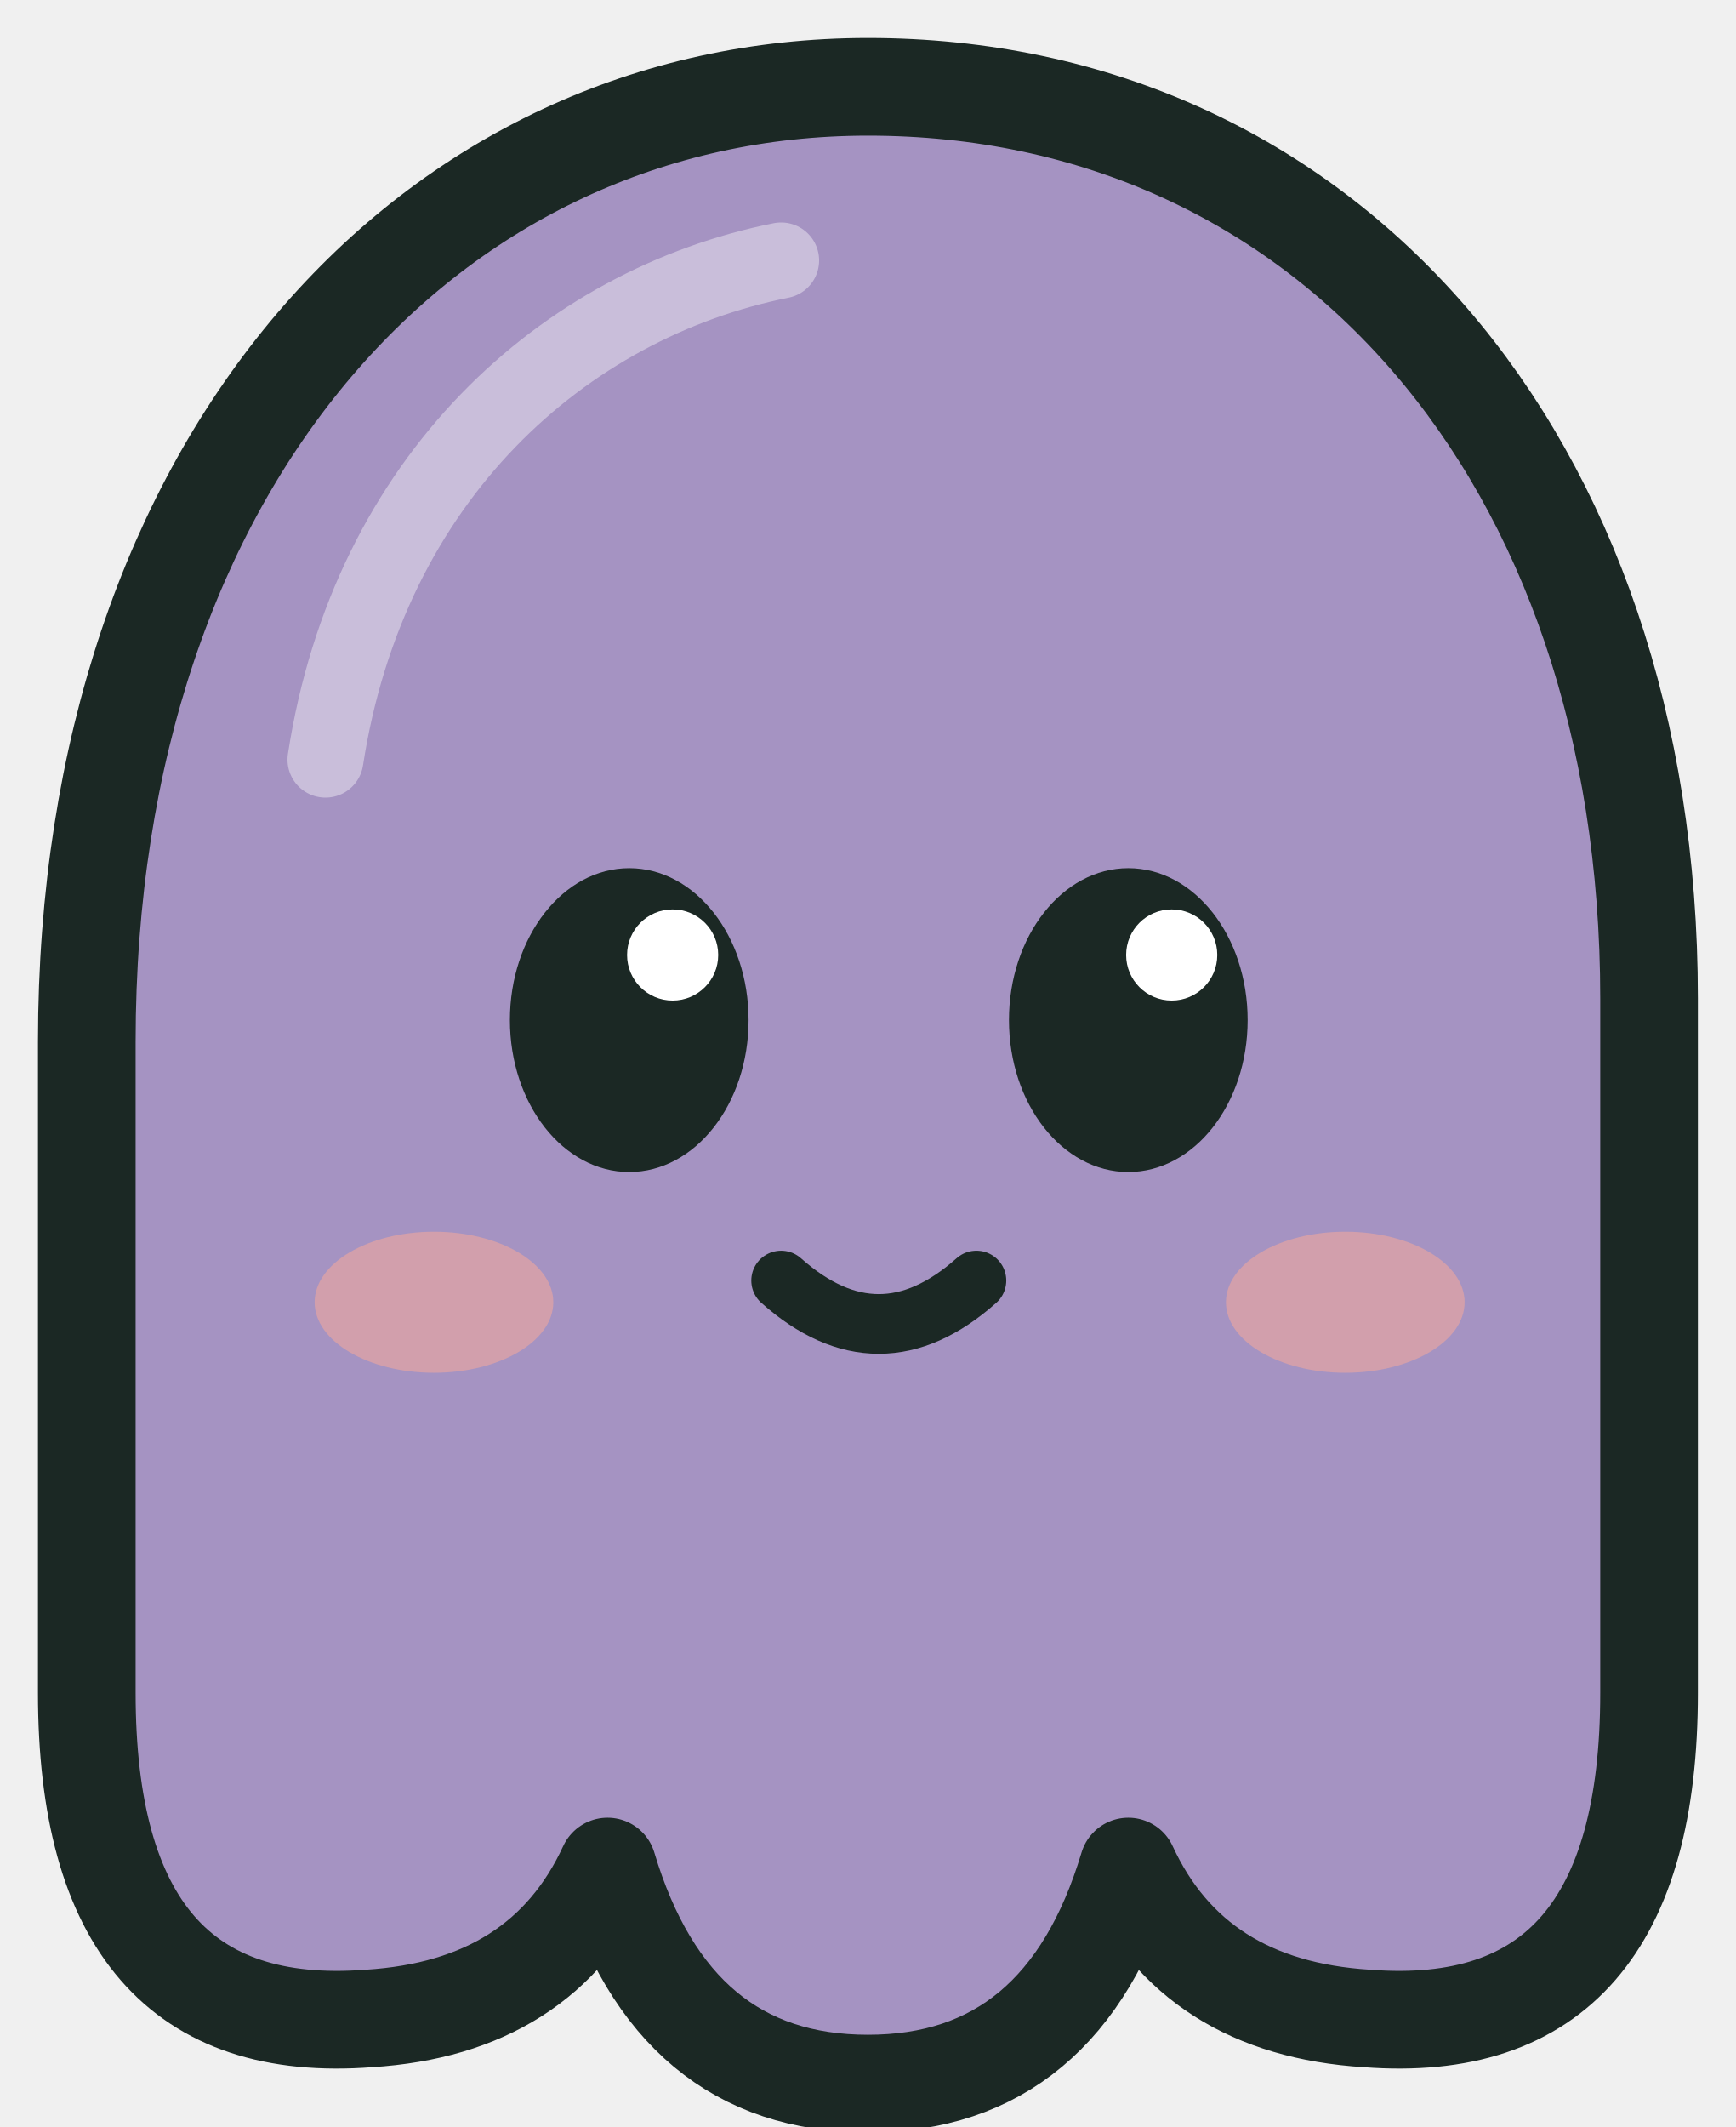
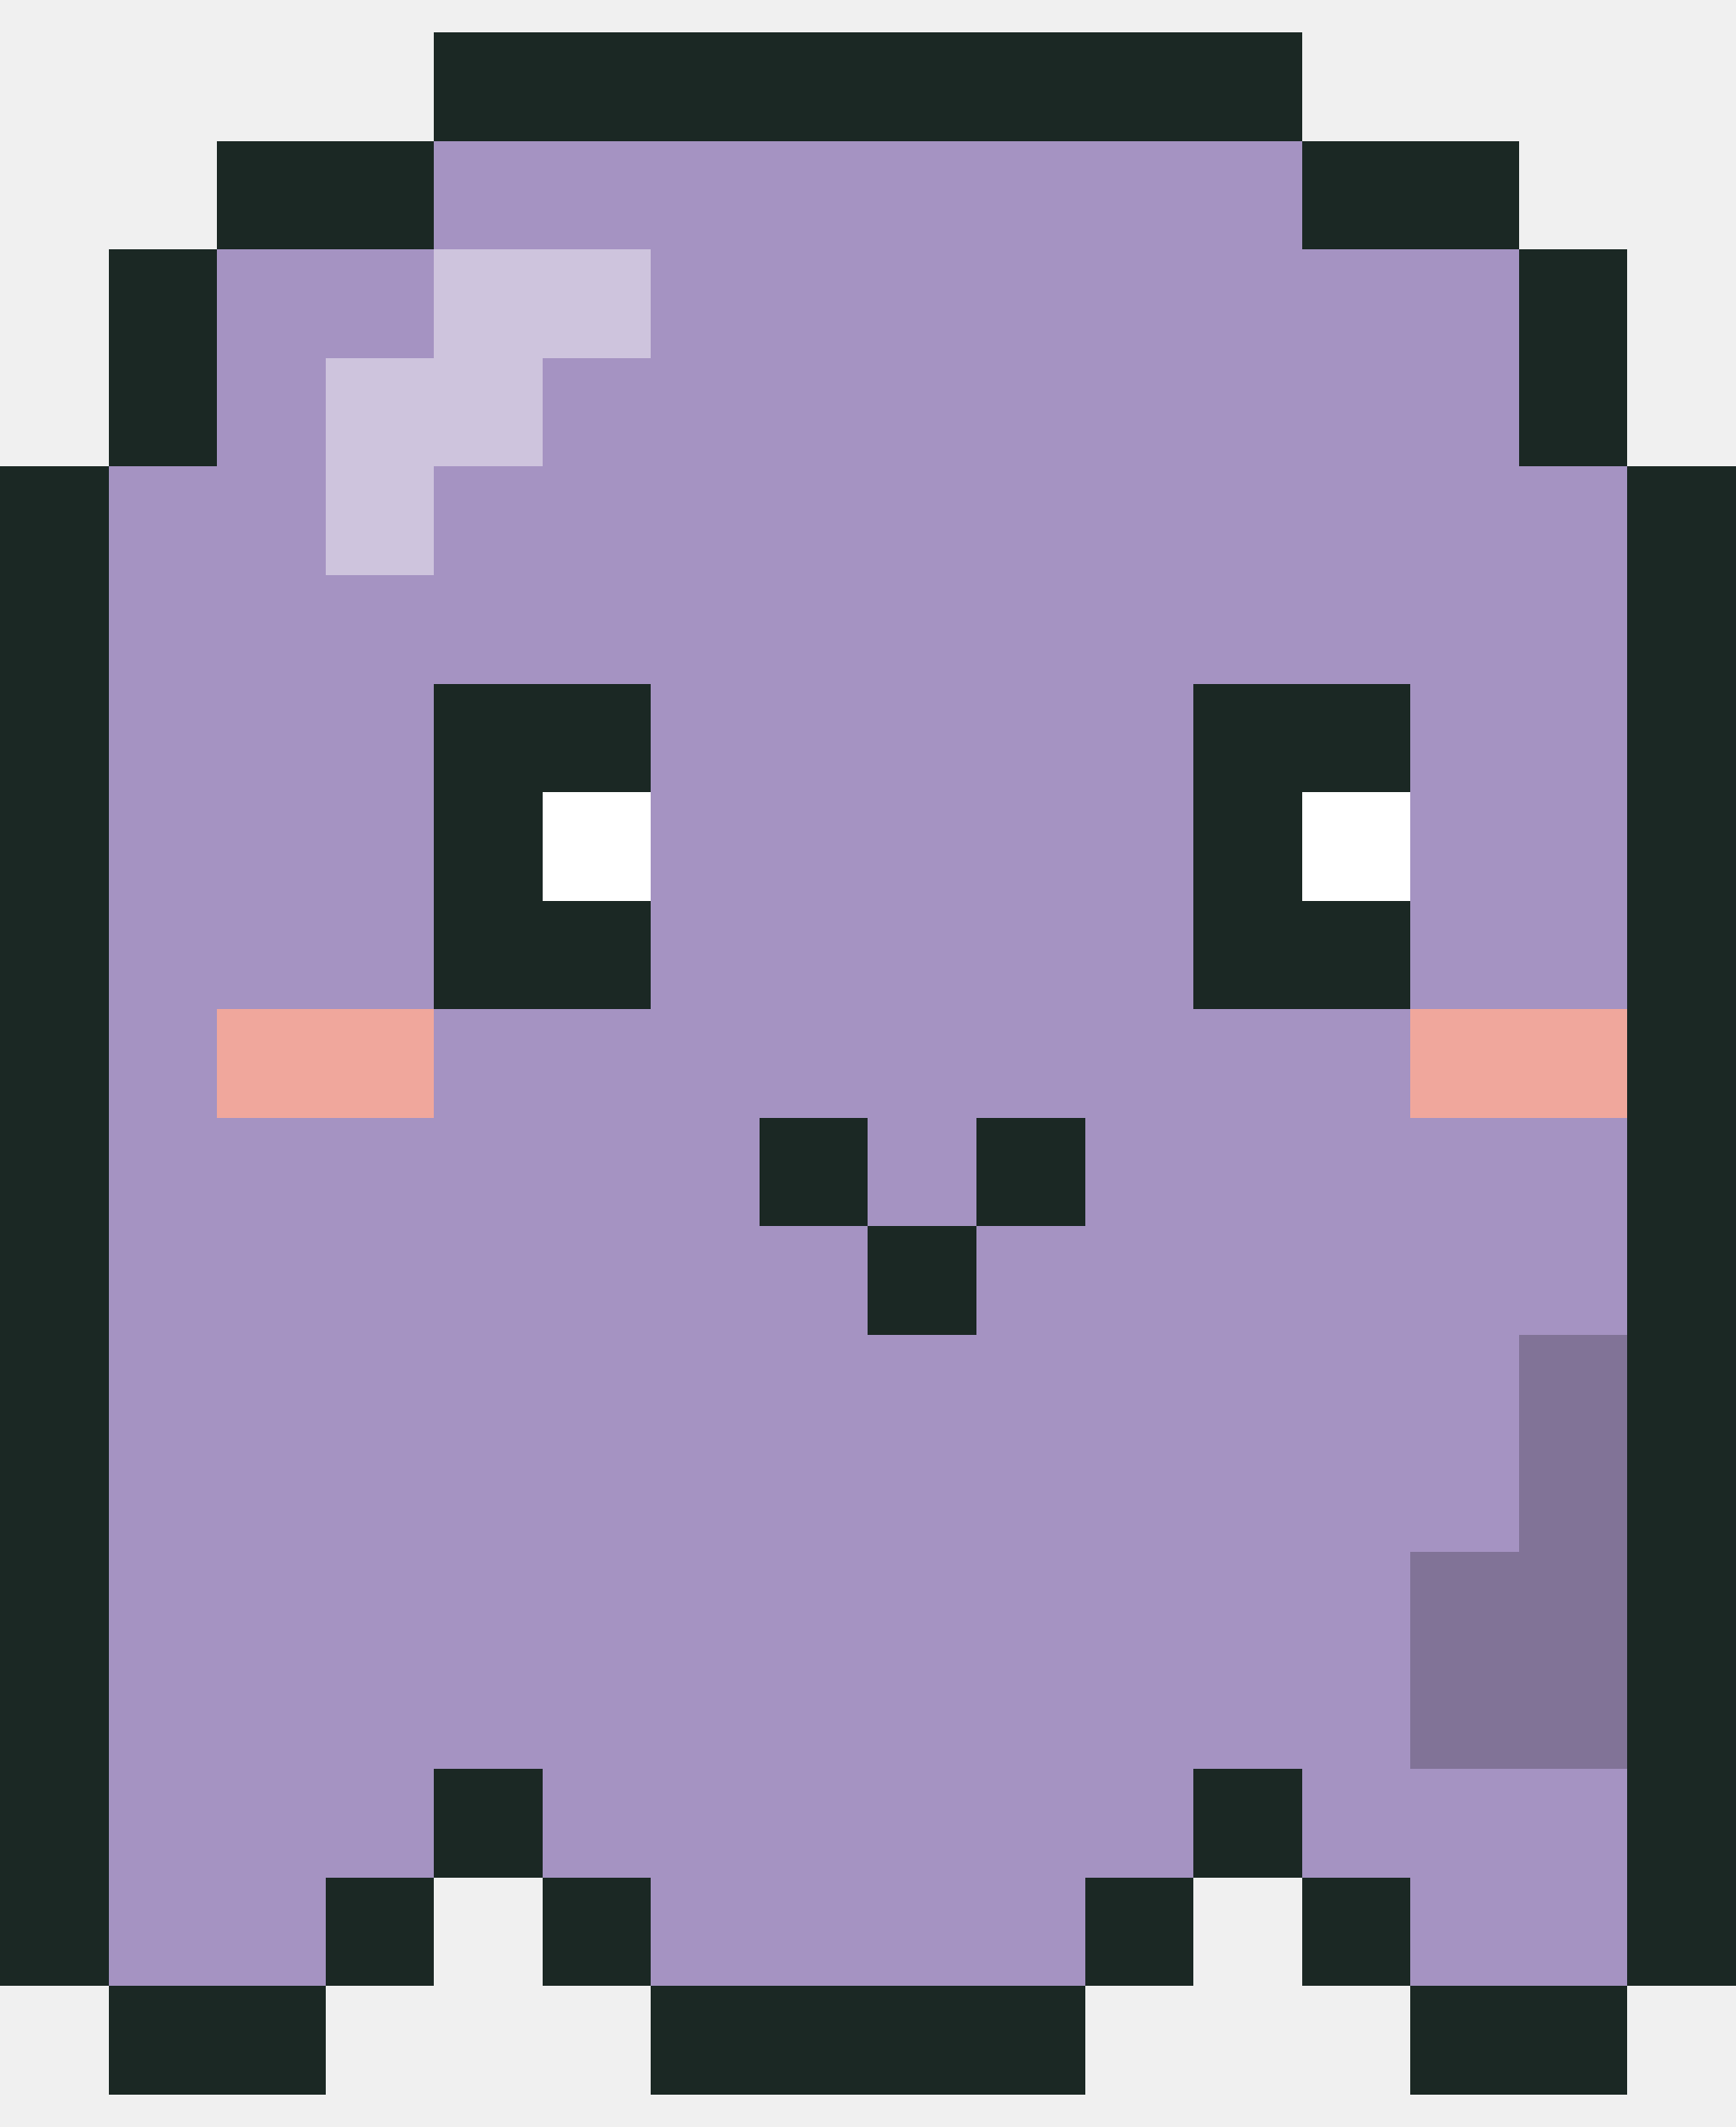
- <svg xmlns="http://www.w3.org/2000/svg" width="160" height="196" viewBox="40 22 160 196">
-   <path d="M48 118C48 64 80 30 120 30C162 30 192 64 192 114L192 178Q192 210 166 208Q150 207 144 194Q138 214 120 214Q102 214 96 194Q90 207 74 208Q48 210 48 178Z" fill="#a593c2" stroke="#1b2824" stroke-width="9" stroke-linejoin="round" />
-   <path d="M70 92C74 66 92 50 112 46" fill="none" stroke="#ffffff" stroke-opacity=".4" stroke-width="7" stroke-linecap="round" />
-   <ellipse cx="80" cy="142" rx="11" ry="6.5" fill="#f0a79c" opacity=".6" />
-   <ellipse cx="164" cy="142" rx="11" ry="6.5" fill="#f0a79c" opacity=".6" />
-   <ellipse cx="98" cy="116" rx="11" ry="14" fill="#1b2824" />
-   <ellipse cx="144" cy="116" rx="11" ry="14" fill="#1b2824" />
-   <circle cx="102" cy="110" r="4.2" fill="#fff" />
-   <circle cx="148" cy="110" r="4.2" fill="#fff" />
-   <path d="M112 140Q121 148 130 140" fill="none" stroke="#1b2824" stroke-width="5.5" stroke-linecap="round" />
+ <svg xmlns="http://www.w3.org/2000/svg" width="160" height="196" viewBox="0 -0.3 16 19.6" shape-rendering="crispEdges">
+   <rect x="4" y="0" width="8" height="1" fill="#1b2824" />
+   <rect x="2" y="1" width="2" height="1" fill="#1b2824" />
+   <rect x="4" y="1" width="8" height="1" fill="#a593c2" />
+   <rect x="12" y="1" width="2" height="1" fill="#1b2824" />
+   <rect x="1" y="2" width="1" height="1" fill="#1b2824" />
+   <rect x="2" y="2" width="2" height="1" fill="#a593c2" />
+   <rect x="4" y="2" width="2" height="1" fill="#cec4dd" />
+   <rect x="6" y="2" width="8" height="1" fill="#a593c2" />
+   <rect x="14" y="2" width="1" height="1" fill="#1b2824" />
+   <rect x="1" y="3" width="1" height="1" fill="#1b2824" />
+   <rect x="2" y="3" width="1" height="1" fill="#a593c2" />
+   <rect x="3" y="3" width="2" height="1" fill="#cec4dd" />
+   <rect x="5" y="3" width="9" height="1" fill="#a593c2" />
+   <rect x="14" y="3" width="1" height="1" fill="#1b2824" />
+   <rect x="0" y="4" width="1" height="1" fill="#1b2824" />
+   <rect x="1" y="4" width="2" height="1" fill="#a593c2" />
+   <rect x="3" y="4" width="1" height="1" fill="#cec4dd" />
+   <rect x="4" y="4" width="11" height="1" fill="#a593c2" />
+   <rect x="15" y="4" width="1" height="1" fill="#1b2824" />
+   <rect x="0" y="5" width="1" height="1" fill="#1b2824" />
+   <rect x="1" y="5" width="14" height="1" fill="#a593c2" />
+   <rect x="15" y="5" width="1" height="1" fill="#1b2824" />
+   <rect x="0" y="6" width="1" height="1" fill="#1b2824" />
+   <rect x="1" y="6" width="3" height="1" fill="#a593c2" />
+   <rect x="4" y="6" width="2" height="1" fill="#1b2824" />
+   <rect x="6" y="6" width="5" height="1" fill="#a593c2" />
+   <rect x="11" y="6" width="2" height="1" fill="#1b2824" />
+   <rect x="13" y="6" width="2" height="1" fill="#a593c2" />
+   <rect x="15" y="6" width="1" height="1" fill="#1b2824" />
+   <rect x="0" y="7" width="1" height="1" fill="#1b2824" />
+   <rect x="1" y="7" width="3" height="1" fill="#a593c2" />
+   <rect x="4" y="7" width="1" height="1" fill="#1b2824" />
+   <rect x="5" y="7" width="1" height="1" fill="#ffffff" />
+   <rect x="6" y="7" width="5" height="1" fill="#a593c2" />
+   <rect x="11" y="7" width="1" height="1" fill="#1b2824" />
+   <rect x="12" y="7" width="1" height="1" fill="#ffffff" />
+   <rect x="13" y="7" width="2" height="1" fill="#a593c2" />
+   <rect x="15" y="7" width="1" height="1" fill="#1b2824" />
+   <rect x="0" y="8" width="1" height="1" fill="#1b2824" />
+   <rect x="1" y="8" width="3" height="1" fill="#a593c2" />
+   <rect x="4" y="8" width="2" height="1" fill="#1b2824" />
+   <rect x="6" y="8" width="5" height="1" fill="#a593c2" />
+   <rect x="11" y="8" width="2" height="1" fill="#1b2824" />
+   <rect x="13" y="8" width="2" height="1" fill="#a593c2" />
+   <rect x="15" y="8" width="1" height="1" fill="#1b2824" />
+   <rect x="0" y="9" width="1" height="1" fill="#1b2824" />
+   <rect x="1" y="9" width="1" height="1" fill="#a593c2" />
+   <rect x="2" y="9" width="2" height="1" fill="#f0a79c" />
+   <rect x="4" y="9" width="9" height="1" fill="#a593c2" />
+   <rect x="13" y="9" width="2" height="1" fill="#f0a79c" />
+   <rect x="15" y="9" width="1" height="1" fill="#1b2824" />
+   <rect x="0" y="10" width="1" height="1" fill="#1b2824" />
+   <rect x="1" y="10" width="6" height="1" fill="#a593c2" />
+   <rect x="7" y="10" width="1" height="1" fill="#1b2824" />
+   <rect x="8" y="10" width="1" height="1" fill="#a593c2" />
+   <rect x="9" y="10" width="1" height="1" fill="#1b2824" />
+   <rect x="10" y="10" width="5" height="1" fill="#a593c2" />
+   <rect x="15" y="10" width="1" height="1" fill="#1b2824" />
+   <rect x="0" y="11" width="1" height="1" fill="#1b2824" />
+   <rect x="1" y="11" width="7" height="1" fill="#a593c2" />
+   <rect x="8" y="11" width="1" height="1" fill="#1b2824" />
+   <rect x="9" y="11" width="6" height="1" fill="#a593c2" />
+   <rect x="15" y="11" width="1" height="1" fill="#1b2824" />
+   <rect x="0" y="12" width="1" height="1" fill="#1b2824" />
+   <rect x="1" y="12" width="13" height="1" fill="#a593c2" />
+   <rect x="14" y="12" width="1" height="1" fill="#817397" />
+   <rect x="15" y="12" width="1" height="1" fill="#1b2824" />
+   <rect x="0" y="13" width="1" height="1" fill="#1b2824" />
+   <rect x="1" y="13" width="13" height="1" fill="#a593c2" />
+   <rect x="14" y="13" width="1" height="1" fill="#817397" />
+   <rect x="15" y="13" width="1" height="1" fill="#1b2824" />
+   <rect x="0" y="14" width="1" height="1" fill="#1b2824" />
+   <rect x="1" y="14" width="12" height="1" fill="#a593c2" />
+   <rect x="13" y="14" width="2" height="1" fill="#817397" />
+   <rect x="15" y="14" width="1" height="1" fill="#1b2824" />
+   <rect x="0" y="15" width="1" height="1" fill="#1b2824" />
+   <rect x="1" y="15" width="12" height="1" fill="#a593c2" />
+   <rect x="13" y="15" width="2" height="1" fill="#817397" />
+   <rect x="15" y="15" width="1" height="1" fill="#1b2824" />
+   <rect x="0" y="16" width="1" height="1" fill="#1b2824" />
+   <rect x="1" y="16" width="3" height="1" fill="#a593c2" />
+   <rect x="4" y="16" width="1" height="1" fill="#1b2824" />
+   <rect x="5" y="16" width="6" height="1" fill="#a593c2" />
+   <rect x="11" y="16" width="1" height="1" fill="#1b2824" />
+   <rect x="12" y="16" width="3" height="1" fill="#a593c2" />
+   <rect x="15" y="16" width="1" height="1" fill="#1b2824" />
+   <rect x="0" y="17" width="1" height="1" fill="#1b2824" />
+   <rect x="1" y="17" width="2" height="1" fill="#a593c2" />
+   <rect x="3" y="17" width="1" height="1" fill="#1b2824" />
+   <rect x="5" y="17" width="1" height="1" fill="#1b2824" />
+   <rect x="6" y="17" width="4" height="1" fill="#a593c2" />
+   <rect x="10" y="17" width="1" height="1" fill="#1b2824" />
+   <rect x="12" y="17" width="1" height="1" fill="#1b2824" />
+   <rect x="13" y="17" width="2" height="1" fill="#a593c2" />
+   <rect x="15" y="17" width="1" height="1" fill="#1b2824" />
+   <rect x="1" y="18" width="2" height="1" fill="#1b2824" />
+   <rect x="6" y="18" width="4" height="1" fill="#1b2824" />
+   <rect x="13" y="18" width="2" height="1" fill="#1b2824" />
</svg>
